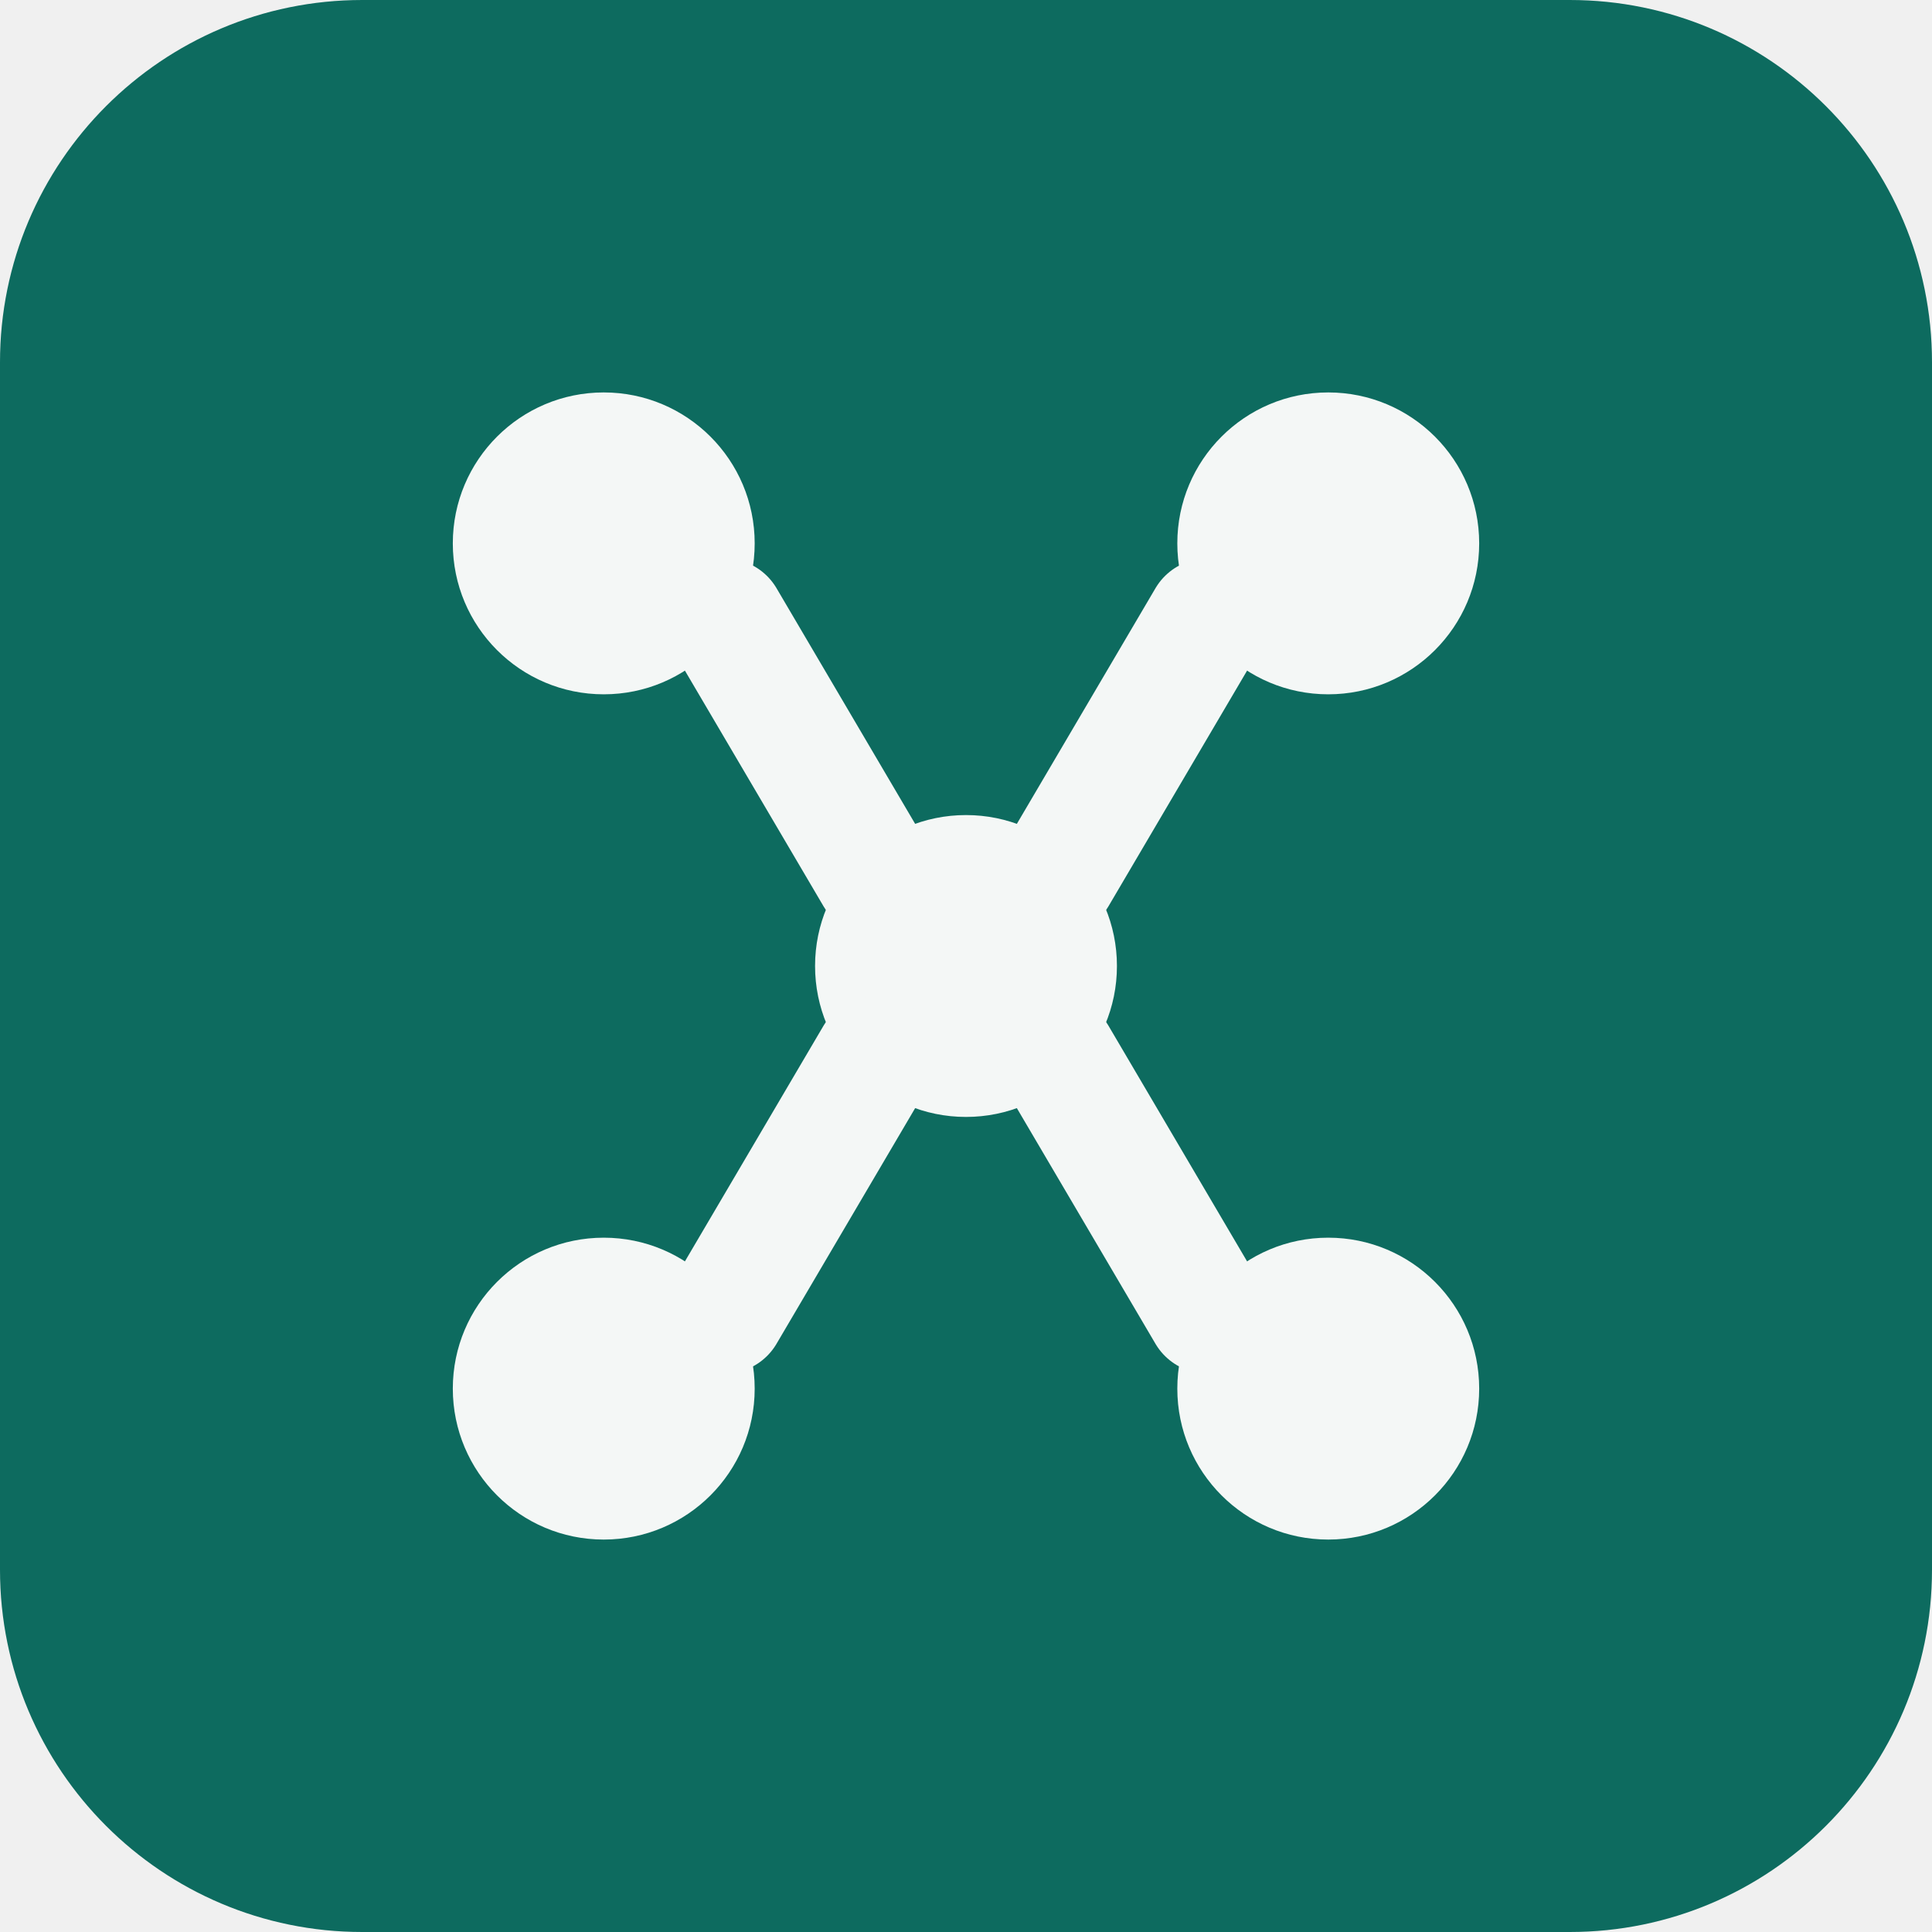
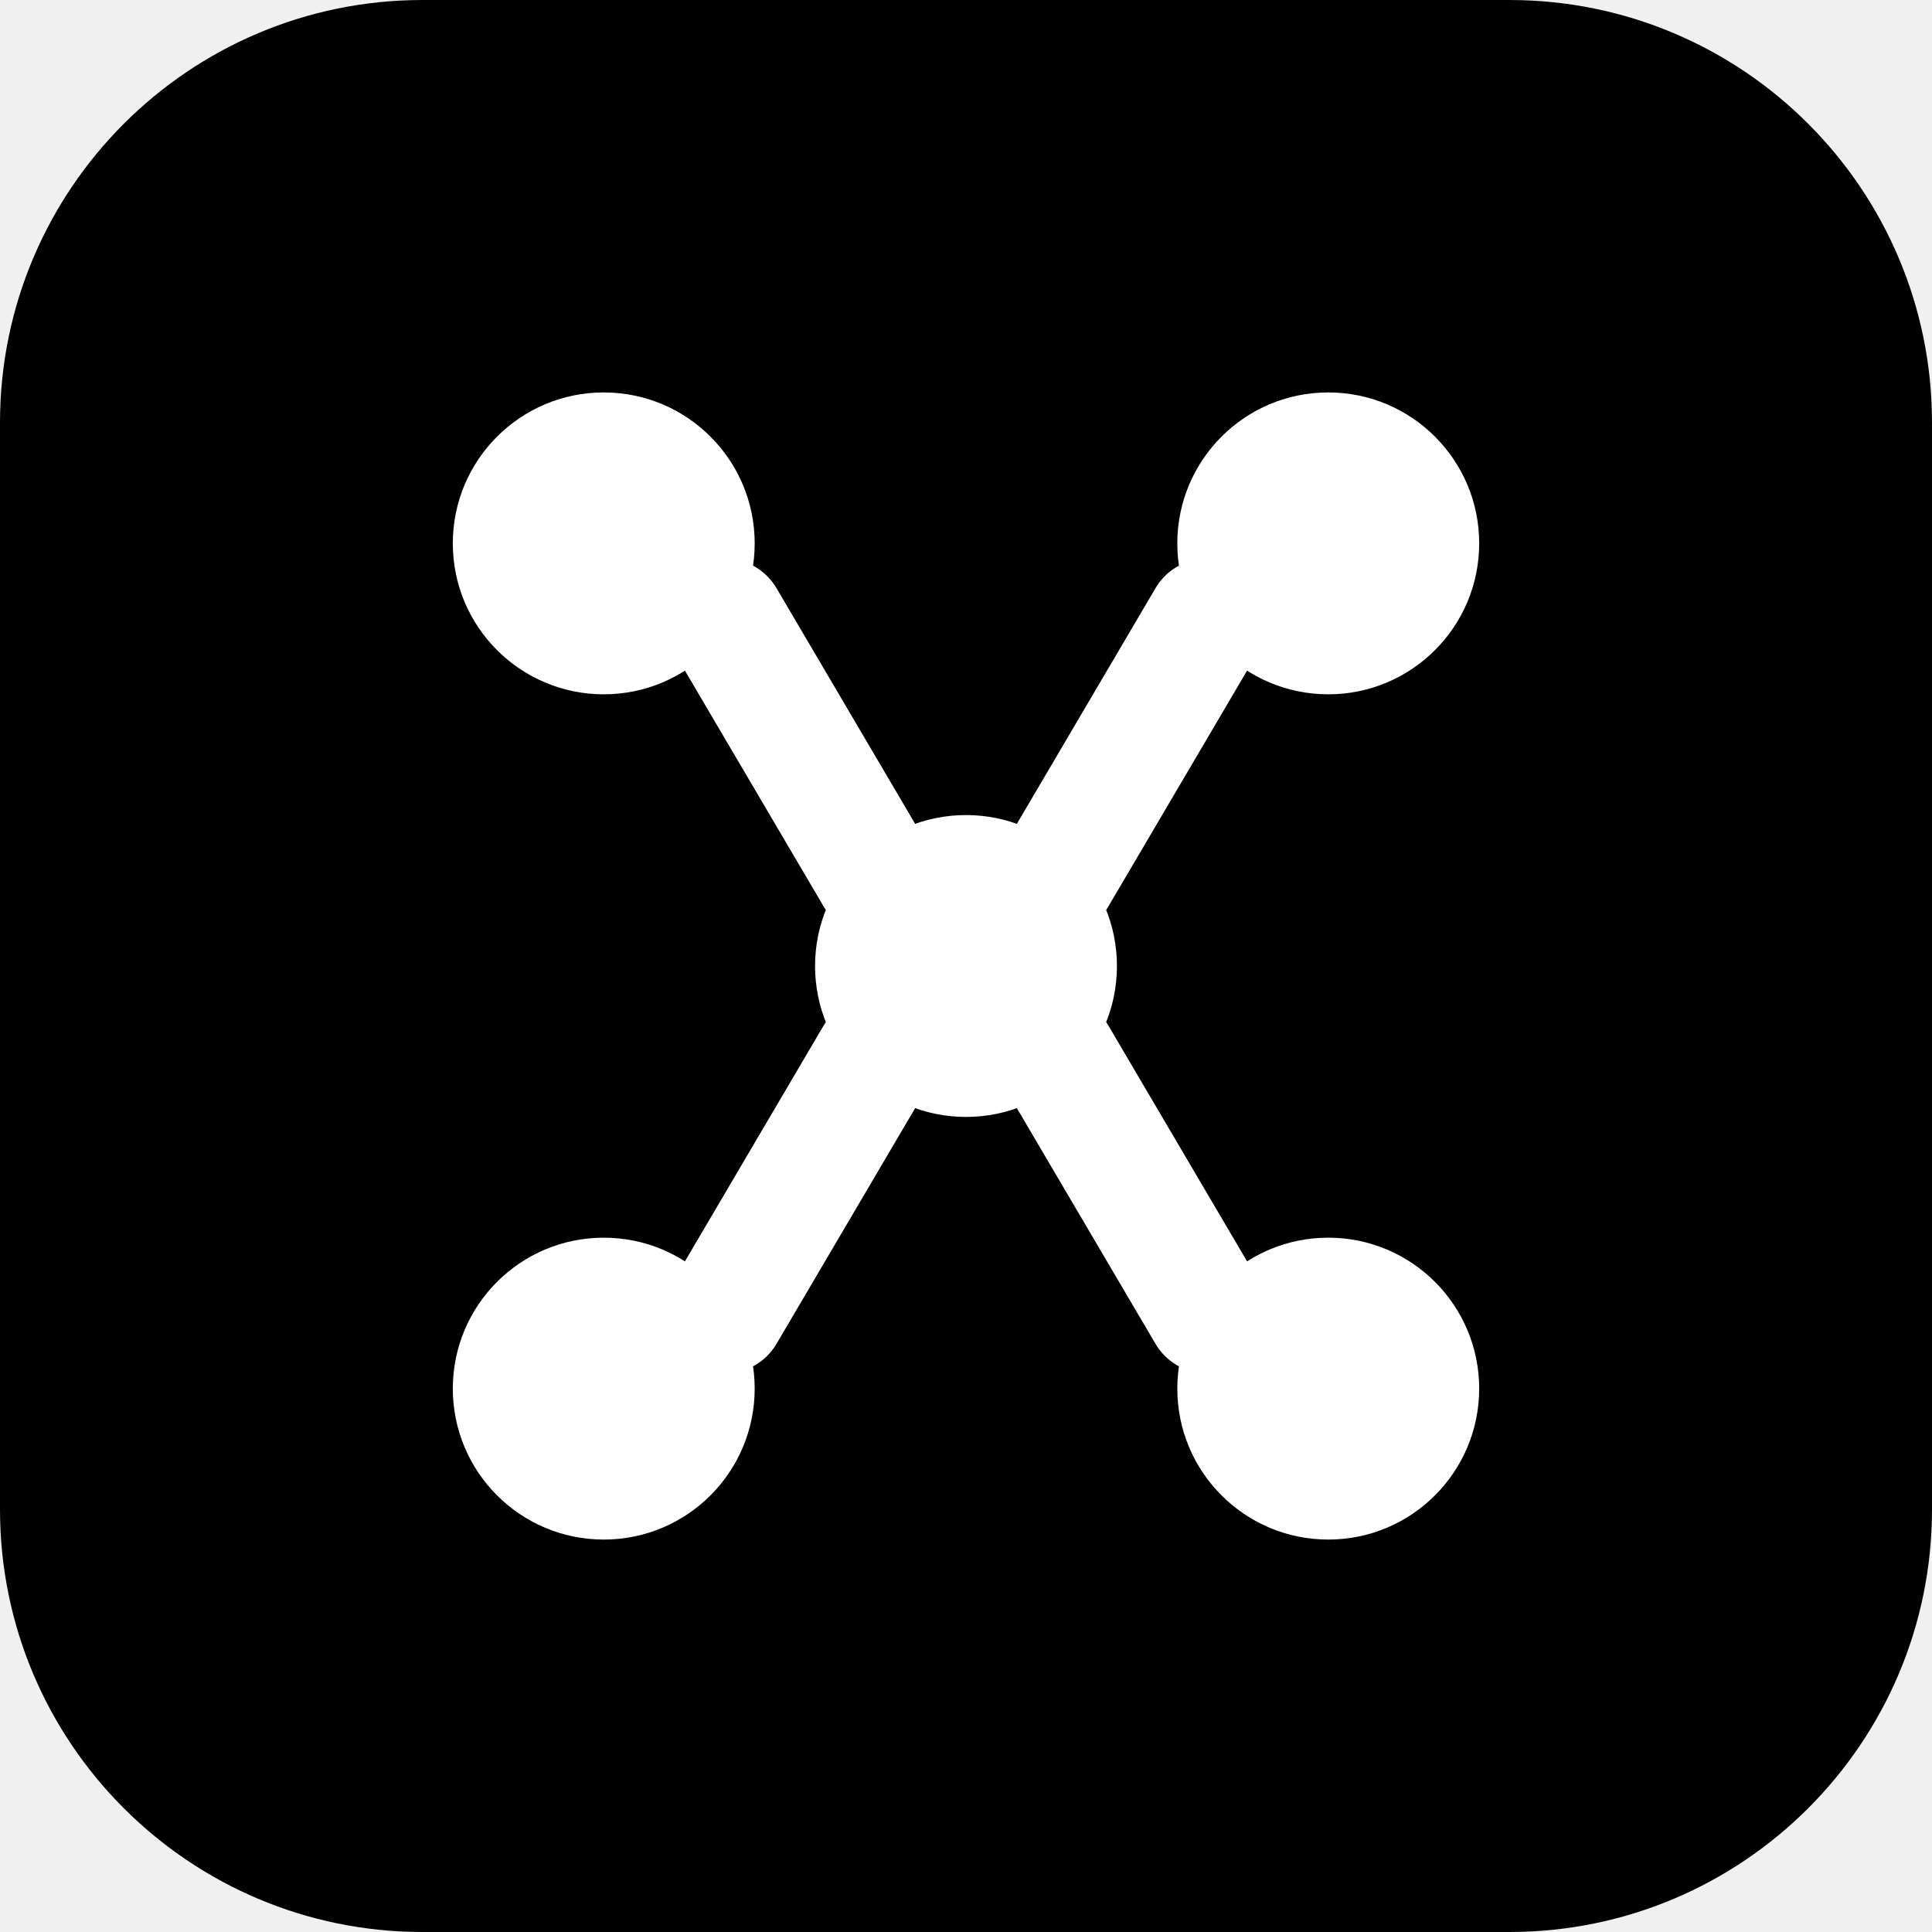
<svg xmlns="http://www.w3.org/2000/svg" viewBox="0 0 64 64">
-   <rect width="64" height="64" rx="12" fill="#0d6b5f" />
-   <circle cx="20" cy="18" r="5" fill="#f4f7f6" />
-   <circle cx="44" cy="18" r="5" fill="#f4f7f6" />
-   <circle cx="32" cy="32" r="5" fill="#f4f7f6" />
-   <circle cx="20" cy="46" r="5" fill="#f4f7f6" />
-   <circle cx="44" cy="46" r="5" fill="#f4f7f6" />
-   <path d="M24 20.5 29 29M40 20.5 35 29M29 35 24 43.5M35 35l5 8.5" fill="none" stroke="#f4f7f6" stroke-width="4" stroke-linecap="round" />
+   <rect width="64" height="64" rx="14" fill="#000000" />
+   <circle cx="20" cy="18" r="5" fill="#ffffff" />
+   <circle cx="44" cy="18" r="5" fill="#ffffff" />
+   <circle cx="32" cy="32" r="5" fill="#ffffff" />
+   <circle cx="20" cy="46" r="5" fill="#ffffff" />
+   <circle cx="44" cy="46" r="5" fill="#ffffff" />
+   <path d="M24 20.5 29 29M40 20.5 35 29M29 35 24 43.5M35 35l5 8.5" fill="none" stroke="#ffffff" stroke-width="4" stroke-linecap="round" />
</svg>
